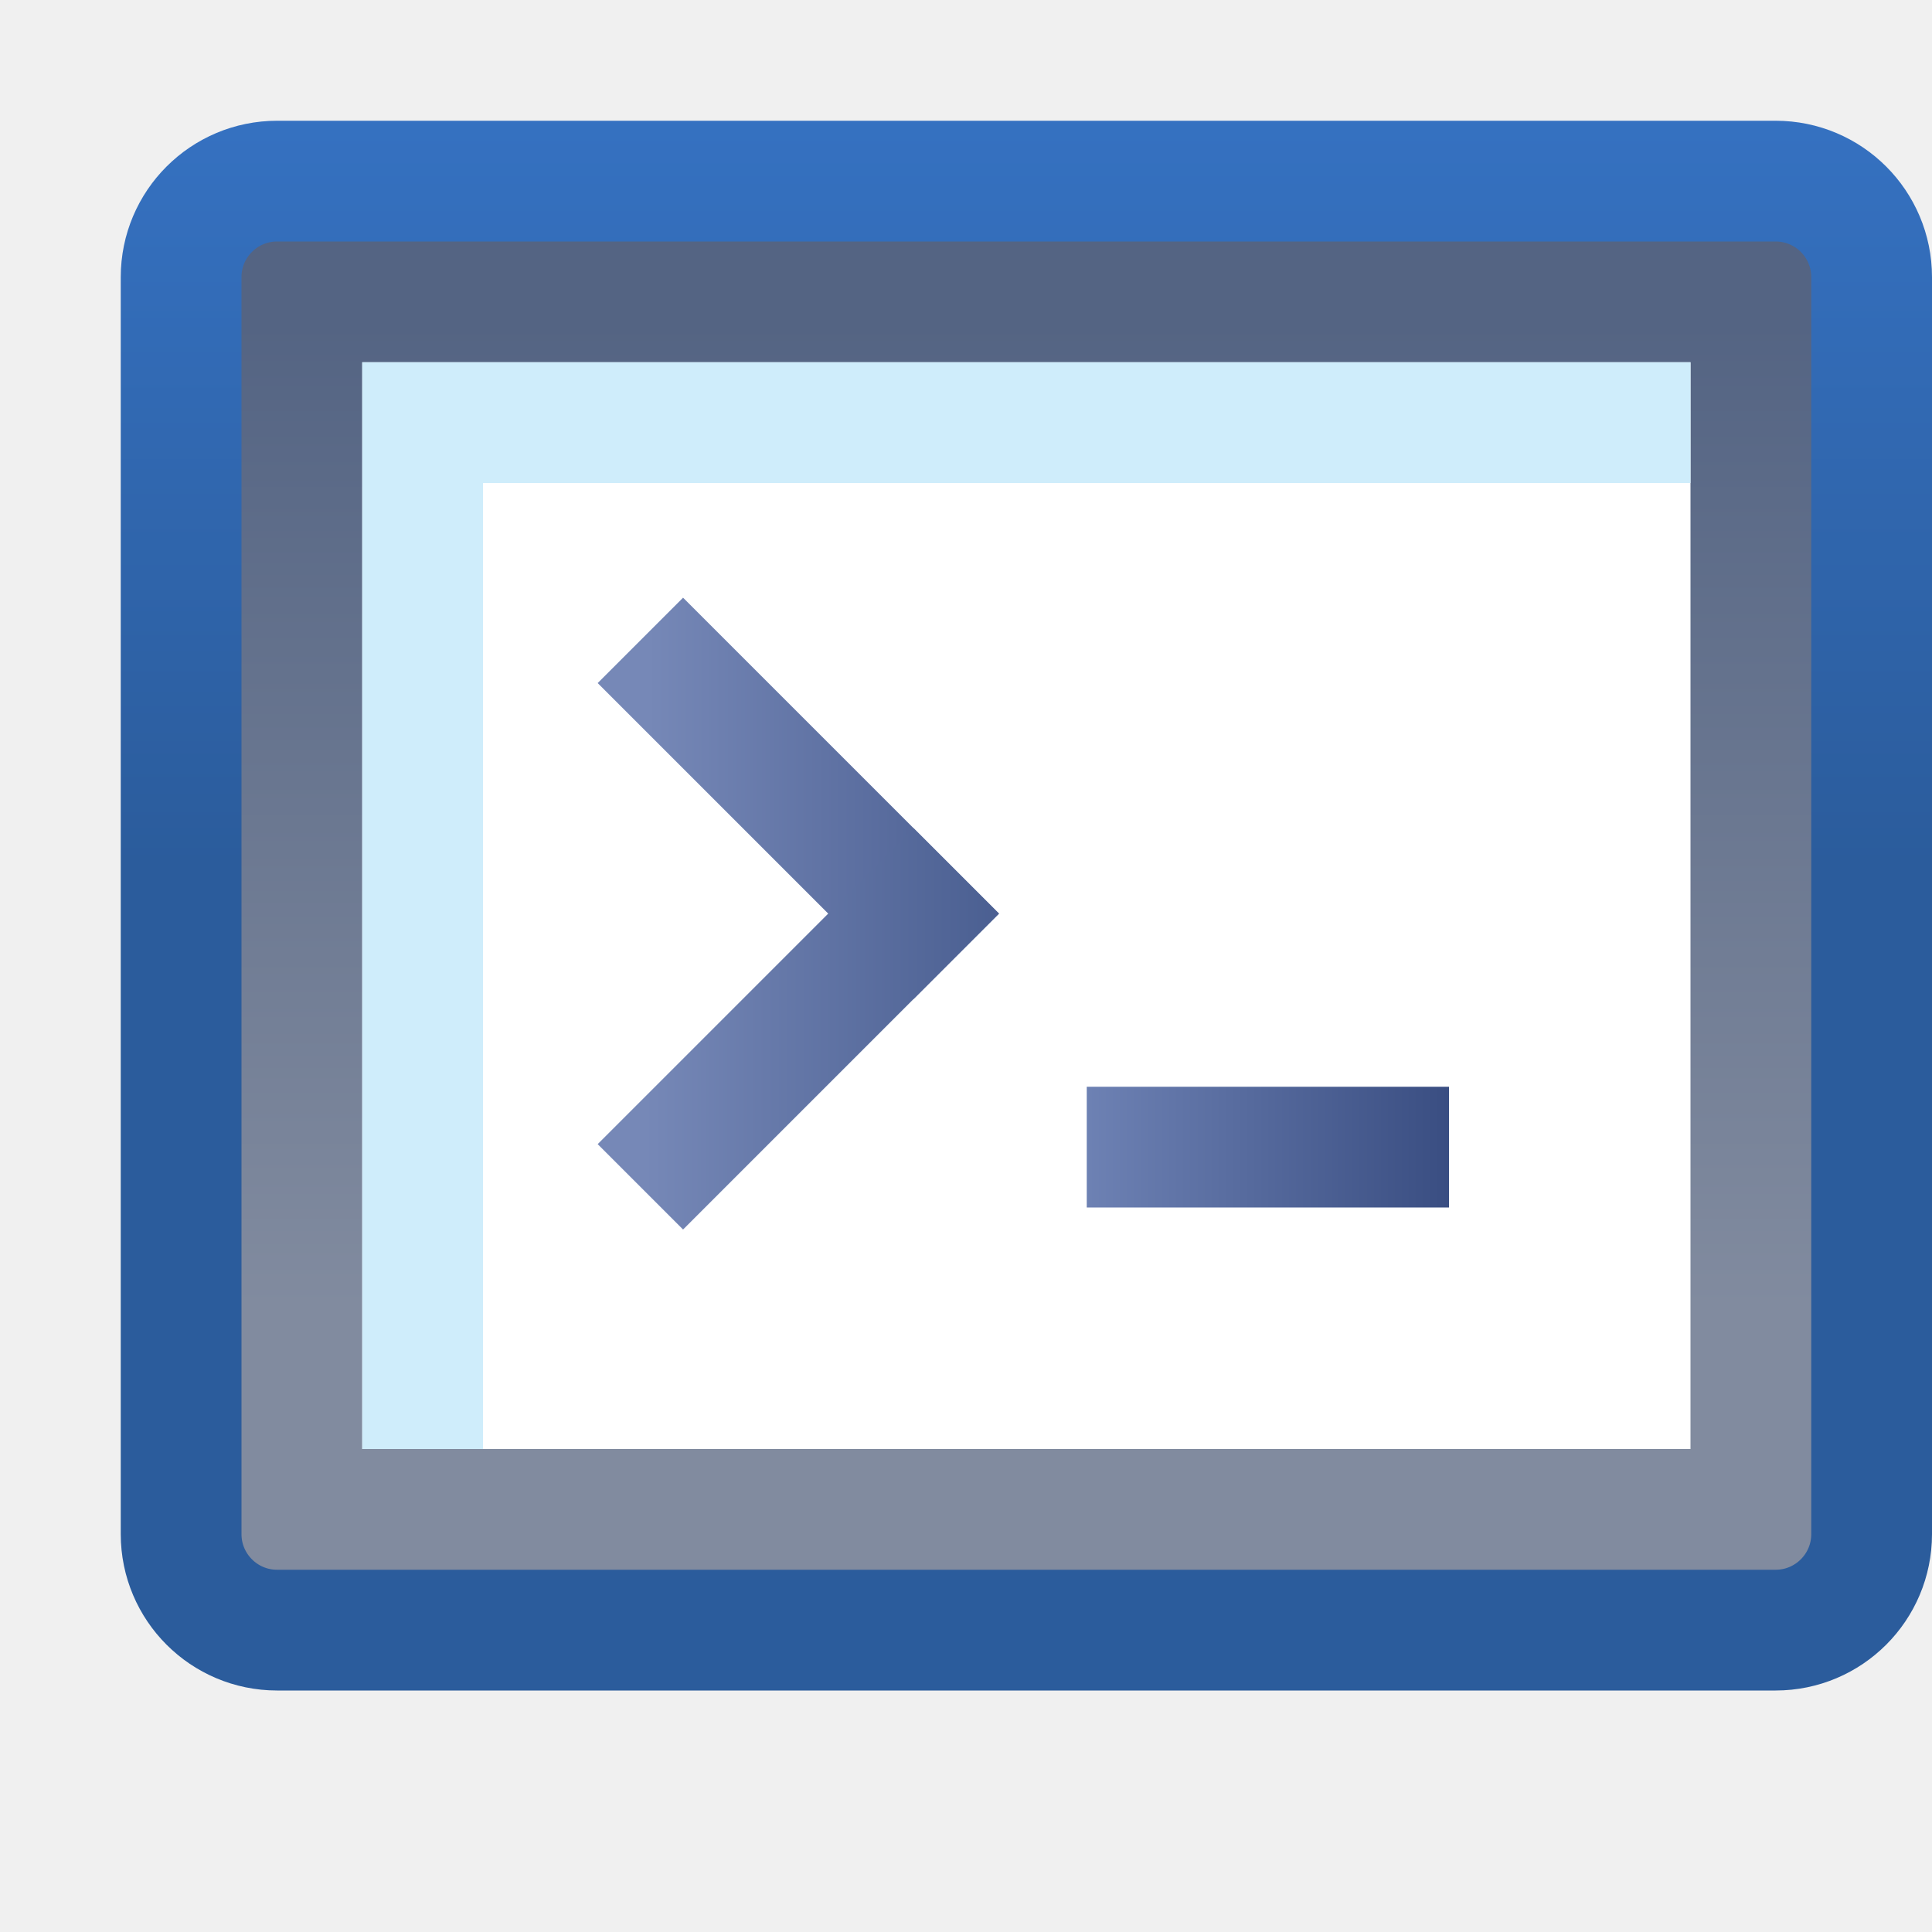
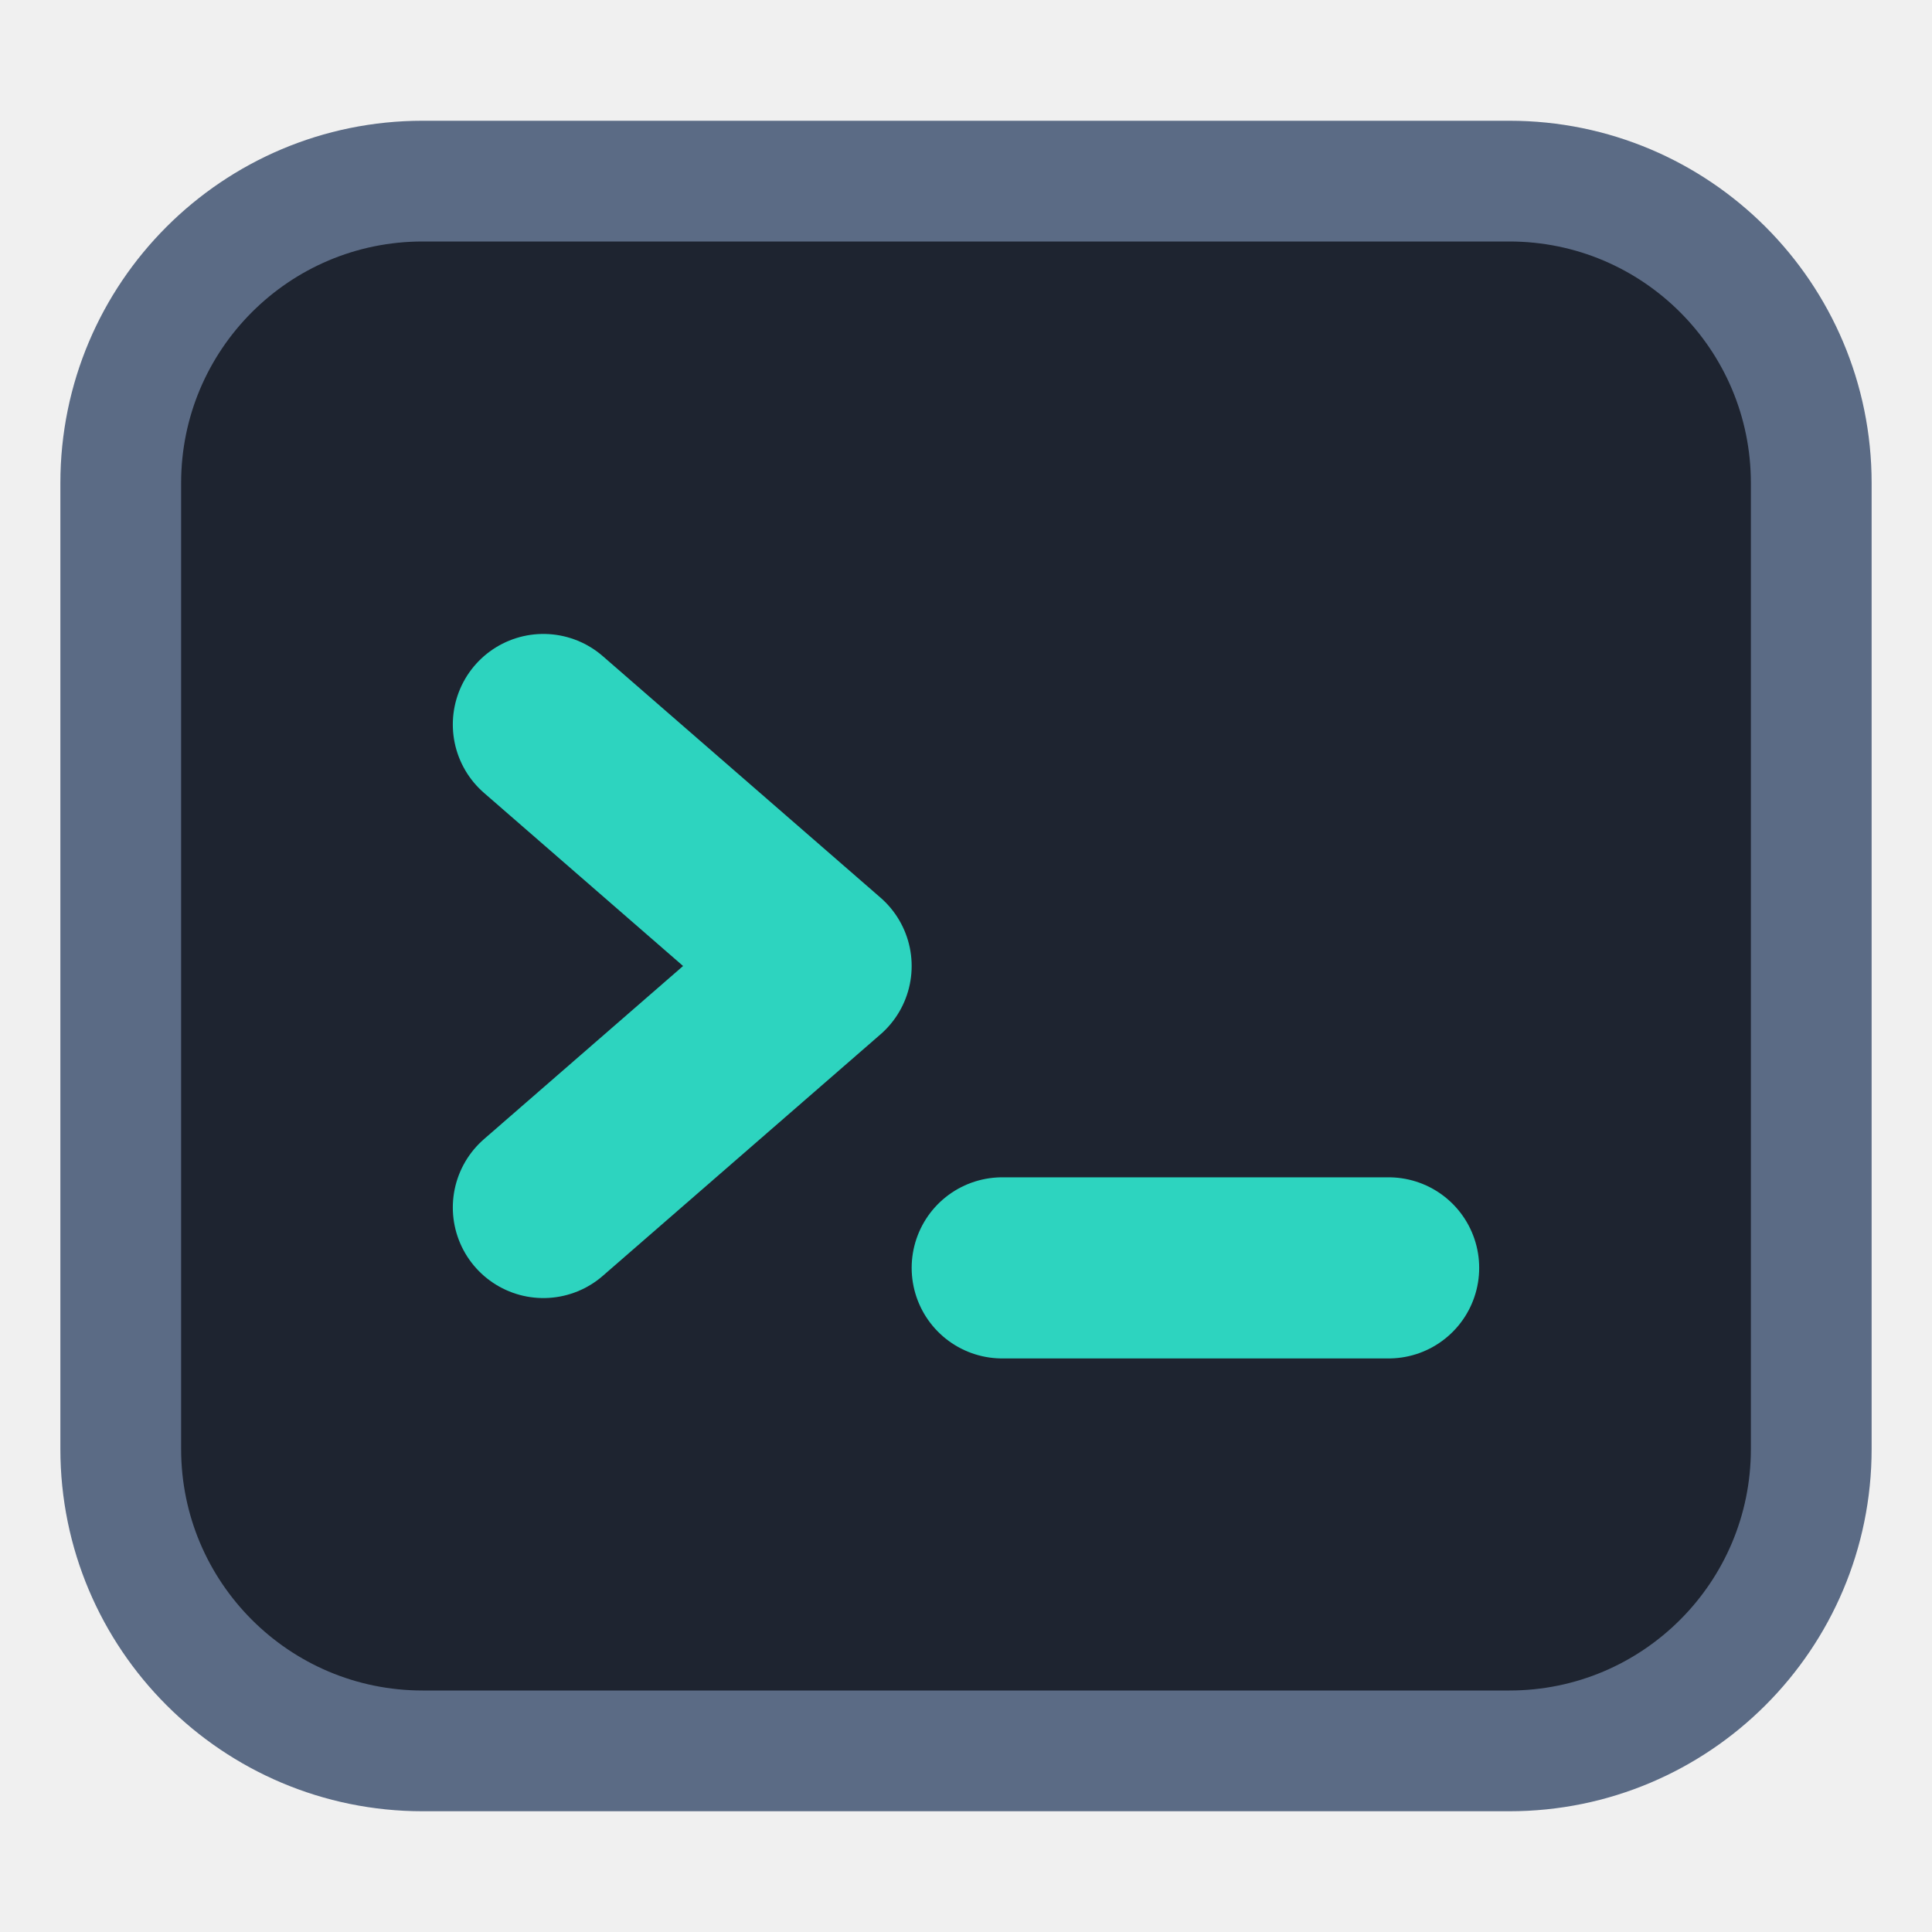
- <svg xmlns="http://www.w3.org/2000/svg" xmlns:xlink="http://www.w3.org/1999/xlink" width="16" height="16" id="svg2" version="1.1">
-   <defs id="defs4">
-     <linearGradient id="linearGradient19">
-       <stop style="stop-color:#768abc;stop-opacity:1;" offset="0" id="stop18" />
-       <stop style="stop-color:#3a4e82;stop-opacity:1;" offset="1" id="stop19" />
-     </linearGradient>
-     <linearGradient id="linearGradient12">
-       <stop style="stop-color:#7688b7;stop-opacity:1;" offset="0" id="stop12" />
-       <stop style="stop-color:#42578a;stop-opacity:1;" offset="1" id="stop13" />
-     </linearGradient>
-     <linearGradient id="linearGradient10">
-       <stop style="stop-color:#7688b7;stop-opacity:1;" offset="0" id="stop10" />
-       <stop style="stop-color:#42568a;stop-opacity:1;" offset="1" id="stop11" />
-     </linearGradient>
-     <linearGradient id="linearGradient3906">
-       <stop style="stop-color:#546483;stop-opacity:1;" offset="0" id="stop3908" />
-       <stop style="stop-color:#818b9f;stop-opacity:1;" offset="1" id="stop3910" />
-     </linearGradient>
-     <linearGradient id="linearGradient3892">
-       <stop style="stop-color:#2b5c9c;stop-opacity:1;" offset="0" id="stop3894" />
-       <stop style="stop-color:#3673c4;stop-opacity:1;" offset="1" id="stop3896" />
-     </linearGradient>
-     <linearGradient xlink:href="#linearGradient10" id="linearGradient11" x1="10.317" y1="-2.042" x2="12.792" y2="-4.517" gradientUnits="userSpaceOnUse" gradientTransform="translate(-1.723573,3.049398)" />
-     <linearGradient xlink:href="#linearGradient12" id="linearGradient13" x1="0.794" y1="11.579" x2="3.269" y2="14.054" gradientUnits="userSpaceOnUse" gradientTransform="translate(-3.072836,-1.74701)" />
-     <linearGradient xlink:href="#linearGradient3906" id="linearGradient16" gradientUnits="userSpaceOnUse" gradientTransform="translate(-6,-1037.5)" x1="22.995" y1="1040.173" x2="22.995" y2="1048.318" />
-     <linearGradient xlink:href="#linearGradient3892" id="linearGradient17" gradientUnits="userSpaceOnUse" gradientTransform="translate(-6,-1037.5)" x1="22.42" y1="1044.658" x2="22.42" y2="1037.933" />
-     <linearGradient xlink:href="#linearGradient19" id="linearGradient18" gradientUnits="userSpaceOnUse" gradientTransform="translate(-1.316337,12.56234)" x1="9.805" y1="-3.28" x2="13.305" y2="-3.28" />
-   </defs>
-   <g id="layer2">
-     <rect ry="0.795" rx="0.795" y="1.5" x="1.5" height="12" width="14" id="rect3101-9" style="display:inline;fill:url(#linearGradient16);fill-opacity:1;stroke:url(#linearGradient17);stroke-opacity:1" />
-     <rect ry="0" rx="0" y="3" x="3" height="9" width="11" id="rect3902-3" style="display:inline;fill:#ffffff;fill-opacity:1;stroke:none" />
-     <g id="g3994-7" style="display:inline" transform="translate(4,3)">
-       <rect style="fill:#cfedfb;fill-opacity:1;stroke:none" id="rect3963-9" width="10" height="1" x="0" y="0" />
-       <rect style="display:inline;fill:#cfedfb;fill-opacity:1;stroke:none" id="rect3963-2-5" width="9" height="1" x="0" y="0" transform="rotate(90)" />
-     </g>
-     <rect y="-0.5" x="7.5" height="1" width="3.7" id="rect3998-2-1-1-2" style="display:inline;fill:url(#linearGradient11);stroke:none;stroke-width:0.703" transform="rotate(45)" />
-     <rect y="10.2" x="-3.2" height="1" width="3.7" id="rect3998-2-1-1-2-8" style="display:inline;fill:url(#linearGradient13);stroke:none;stroke-width:0.703" transform="rotate(-45)" />
-     <rect y="9" x="9" height="1" width="3" id="rect3998-2-1-1-2-3" style="display:inline;fill:url(#linearGradient18);stroke:none;stroke-width:0.703" />
-   </g>
+ <svg xmlns="http://www.w3.org/2000/svg" width="16" height="16" viewBox="0 0 16 16">
+   <rect x="1" y="1.5" width="14" height="13" rx="2.5" fill="#1E2430" stroke="#5B6B85" stroke-width="1" />
+   <path d="M4.5 6 L6.8 8 L4.5 10" fill="none" stroke="#2DD4BF" stroke-width="1.5" stroke-linecap="round" stroke-linejoin="round" />
+   <path d="M8.3 10.5 H11.5" stroke="#2DD4BF" stroke-width="1.5" stroke-linecap="round" />
</svg>
